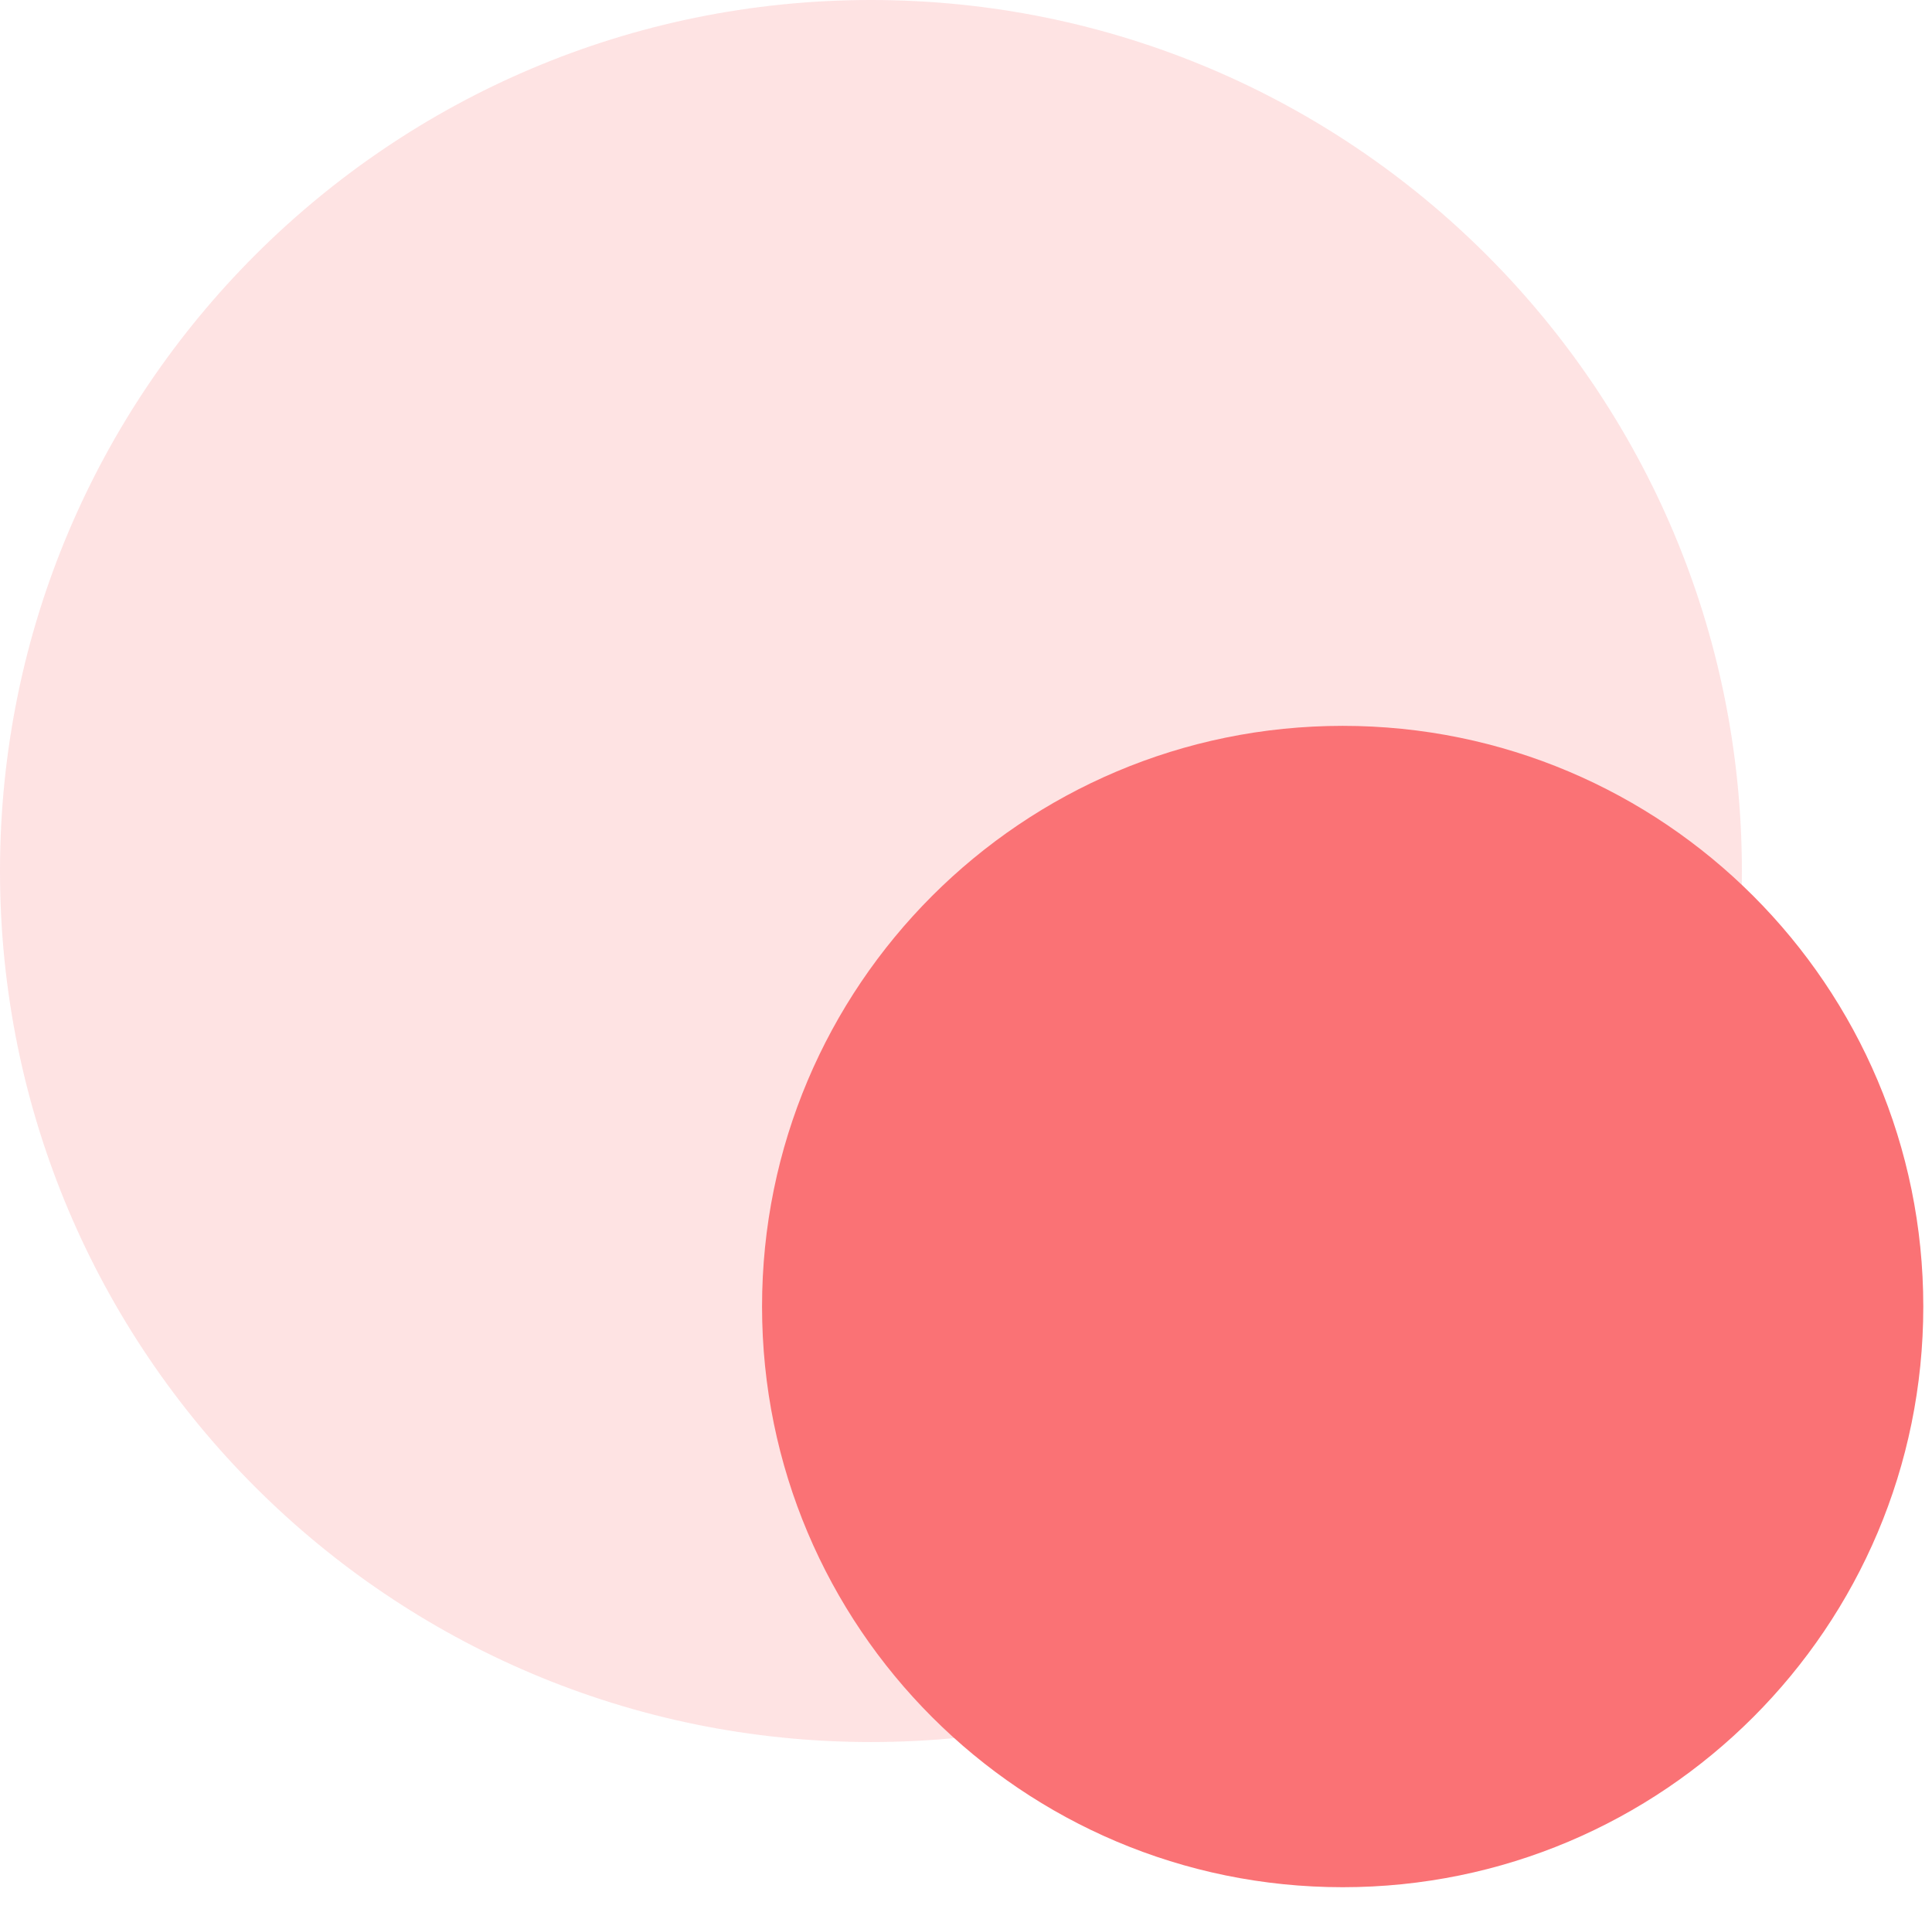
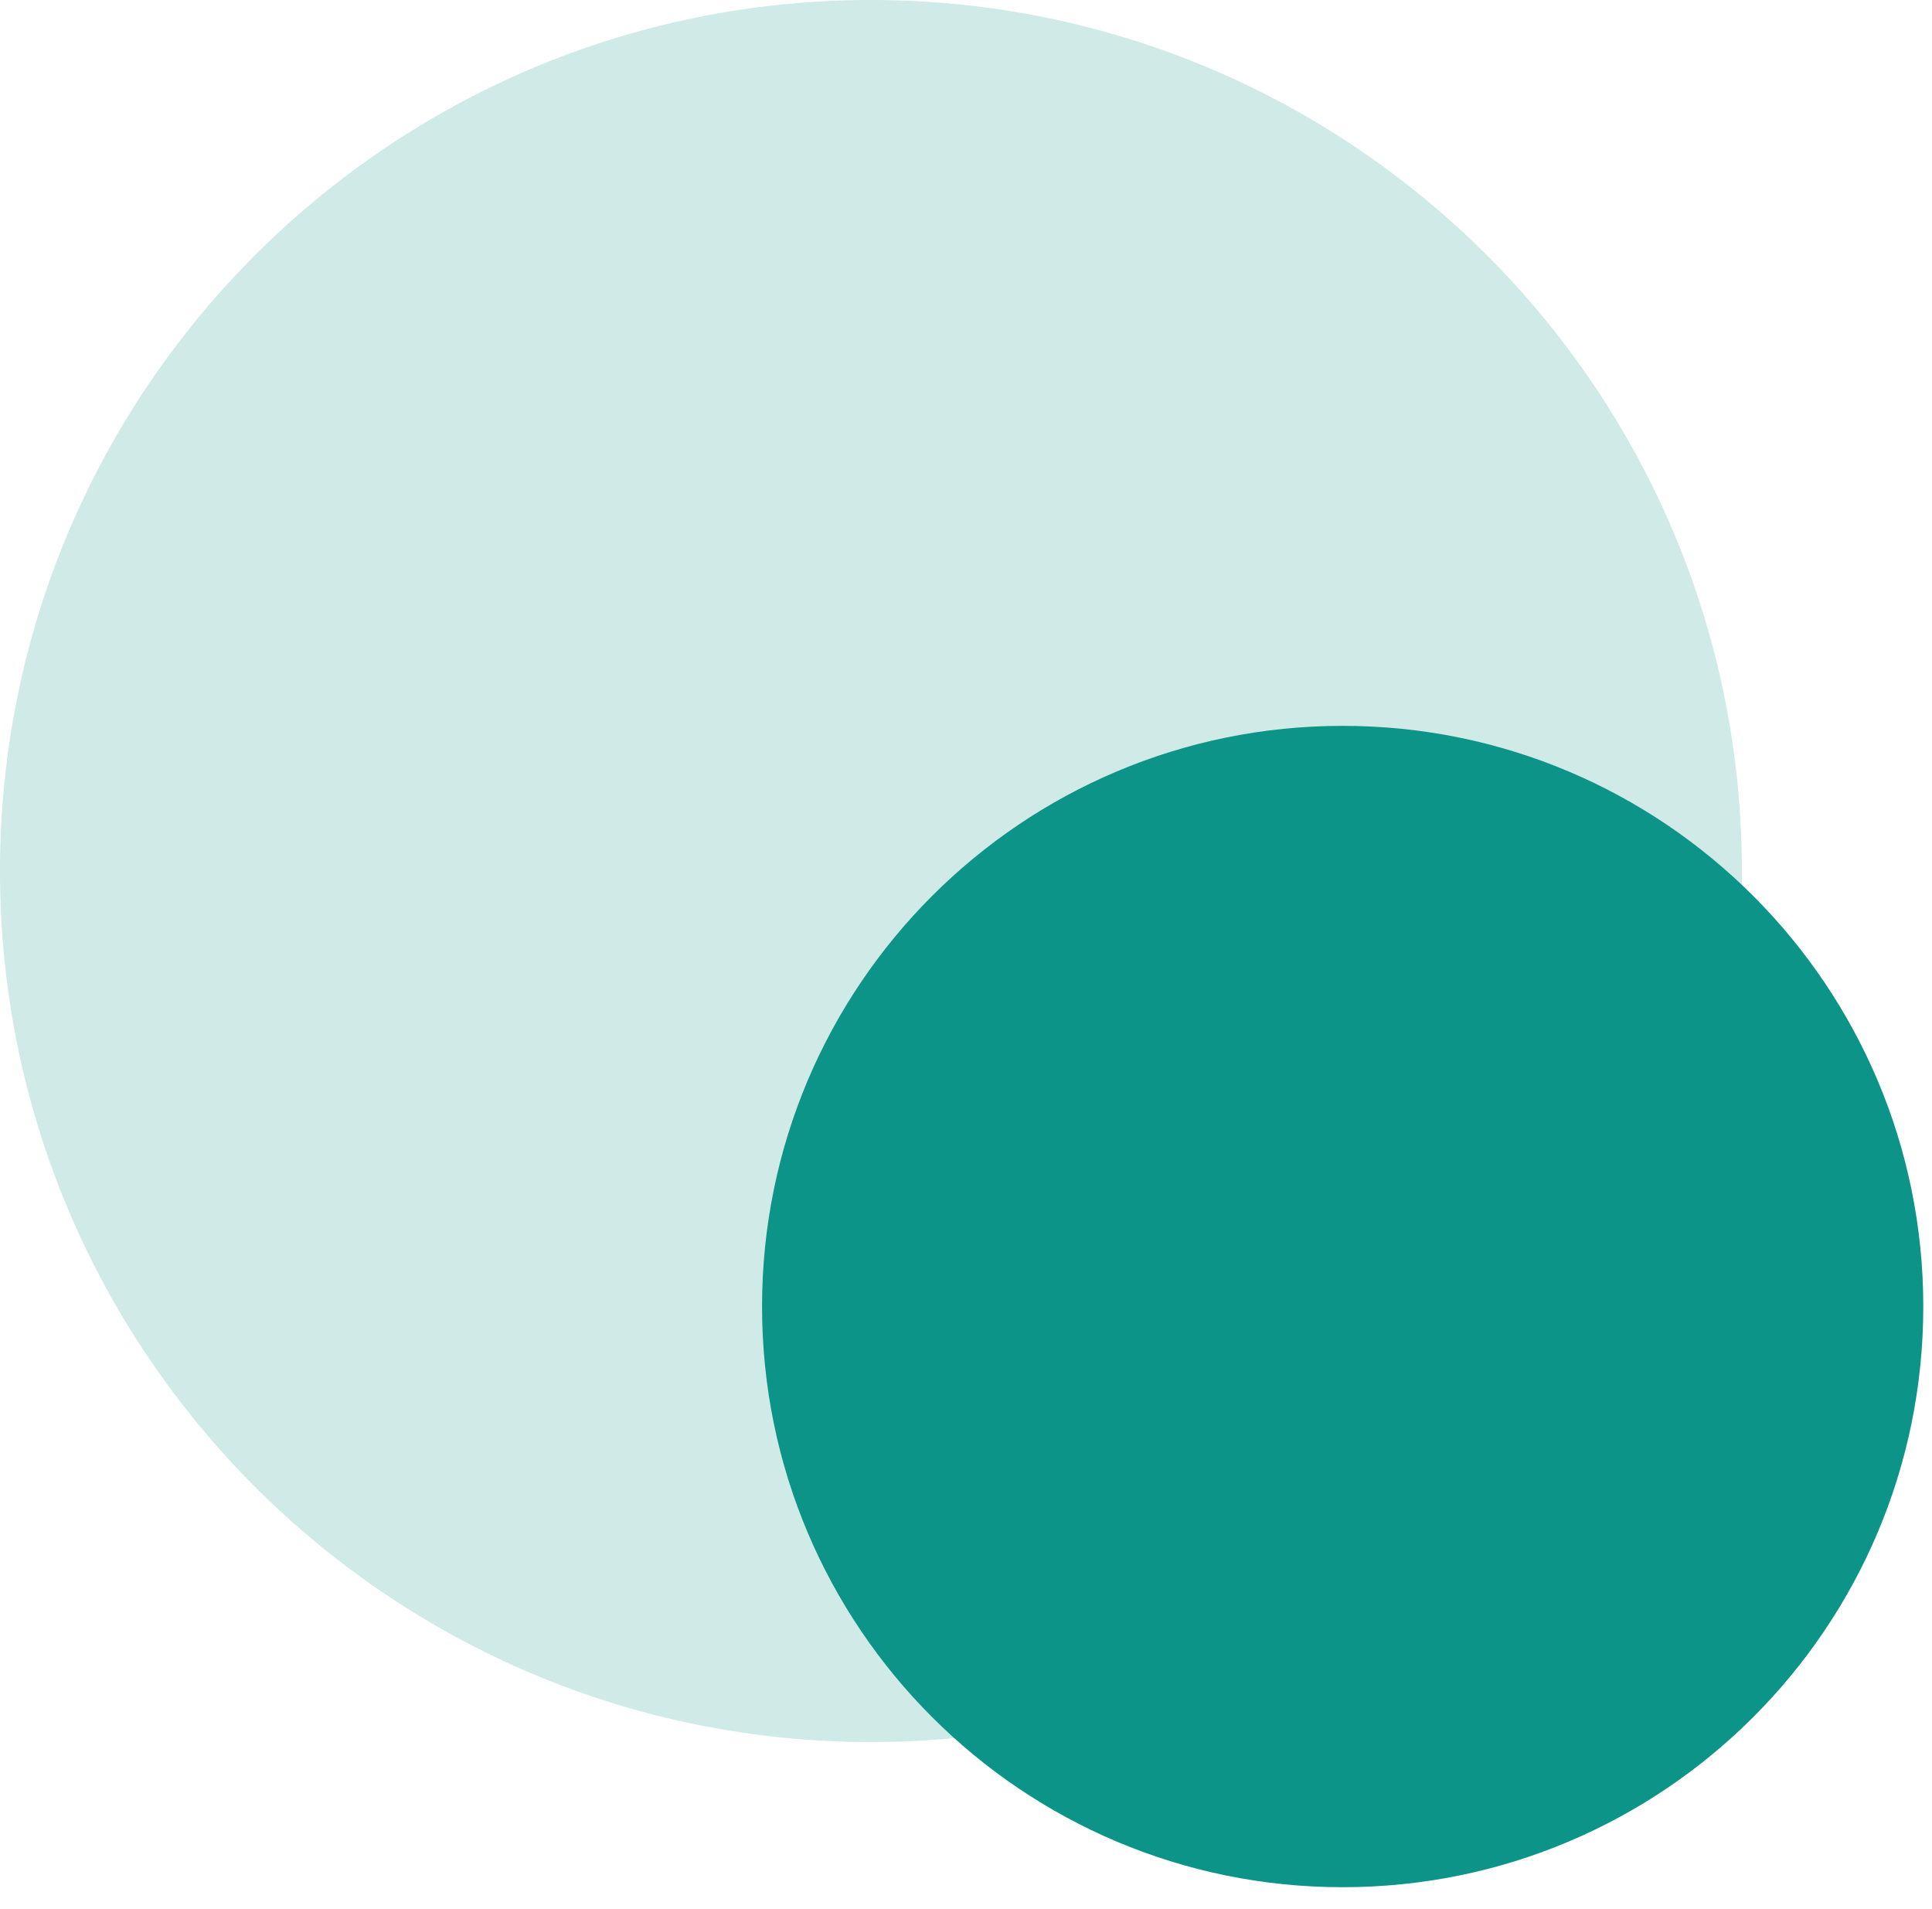
<svg xmlns="http://www.w3.org/2000/svg" width="83" height="82" viewBox="0 0 83 82" fill="none">
-   <rect opacity="0.2" width="74.832" height="74.832" rx="37.416" fill="#FA7275" />
-   <rect x="32.738" y="31.18" width="49.888" height="49.888" rx="24.944" fill="#FA7275" />
+   <rect opacity="0.2" width="74.832" height="74.832" rx="37.416" fill="#0D9488" />
+   <rect x="32.738" y="31.18" width="49.888" height="49.888" rx="24.944" fill="#0D9488" />
</svg>
